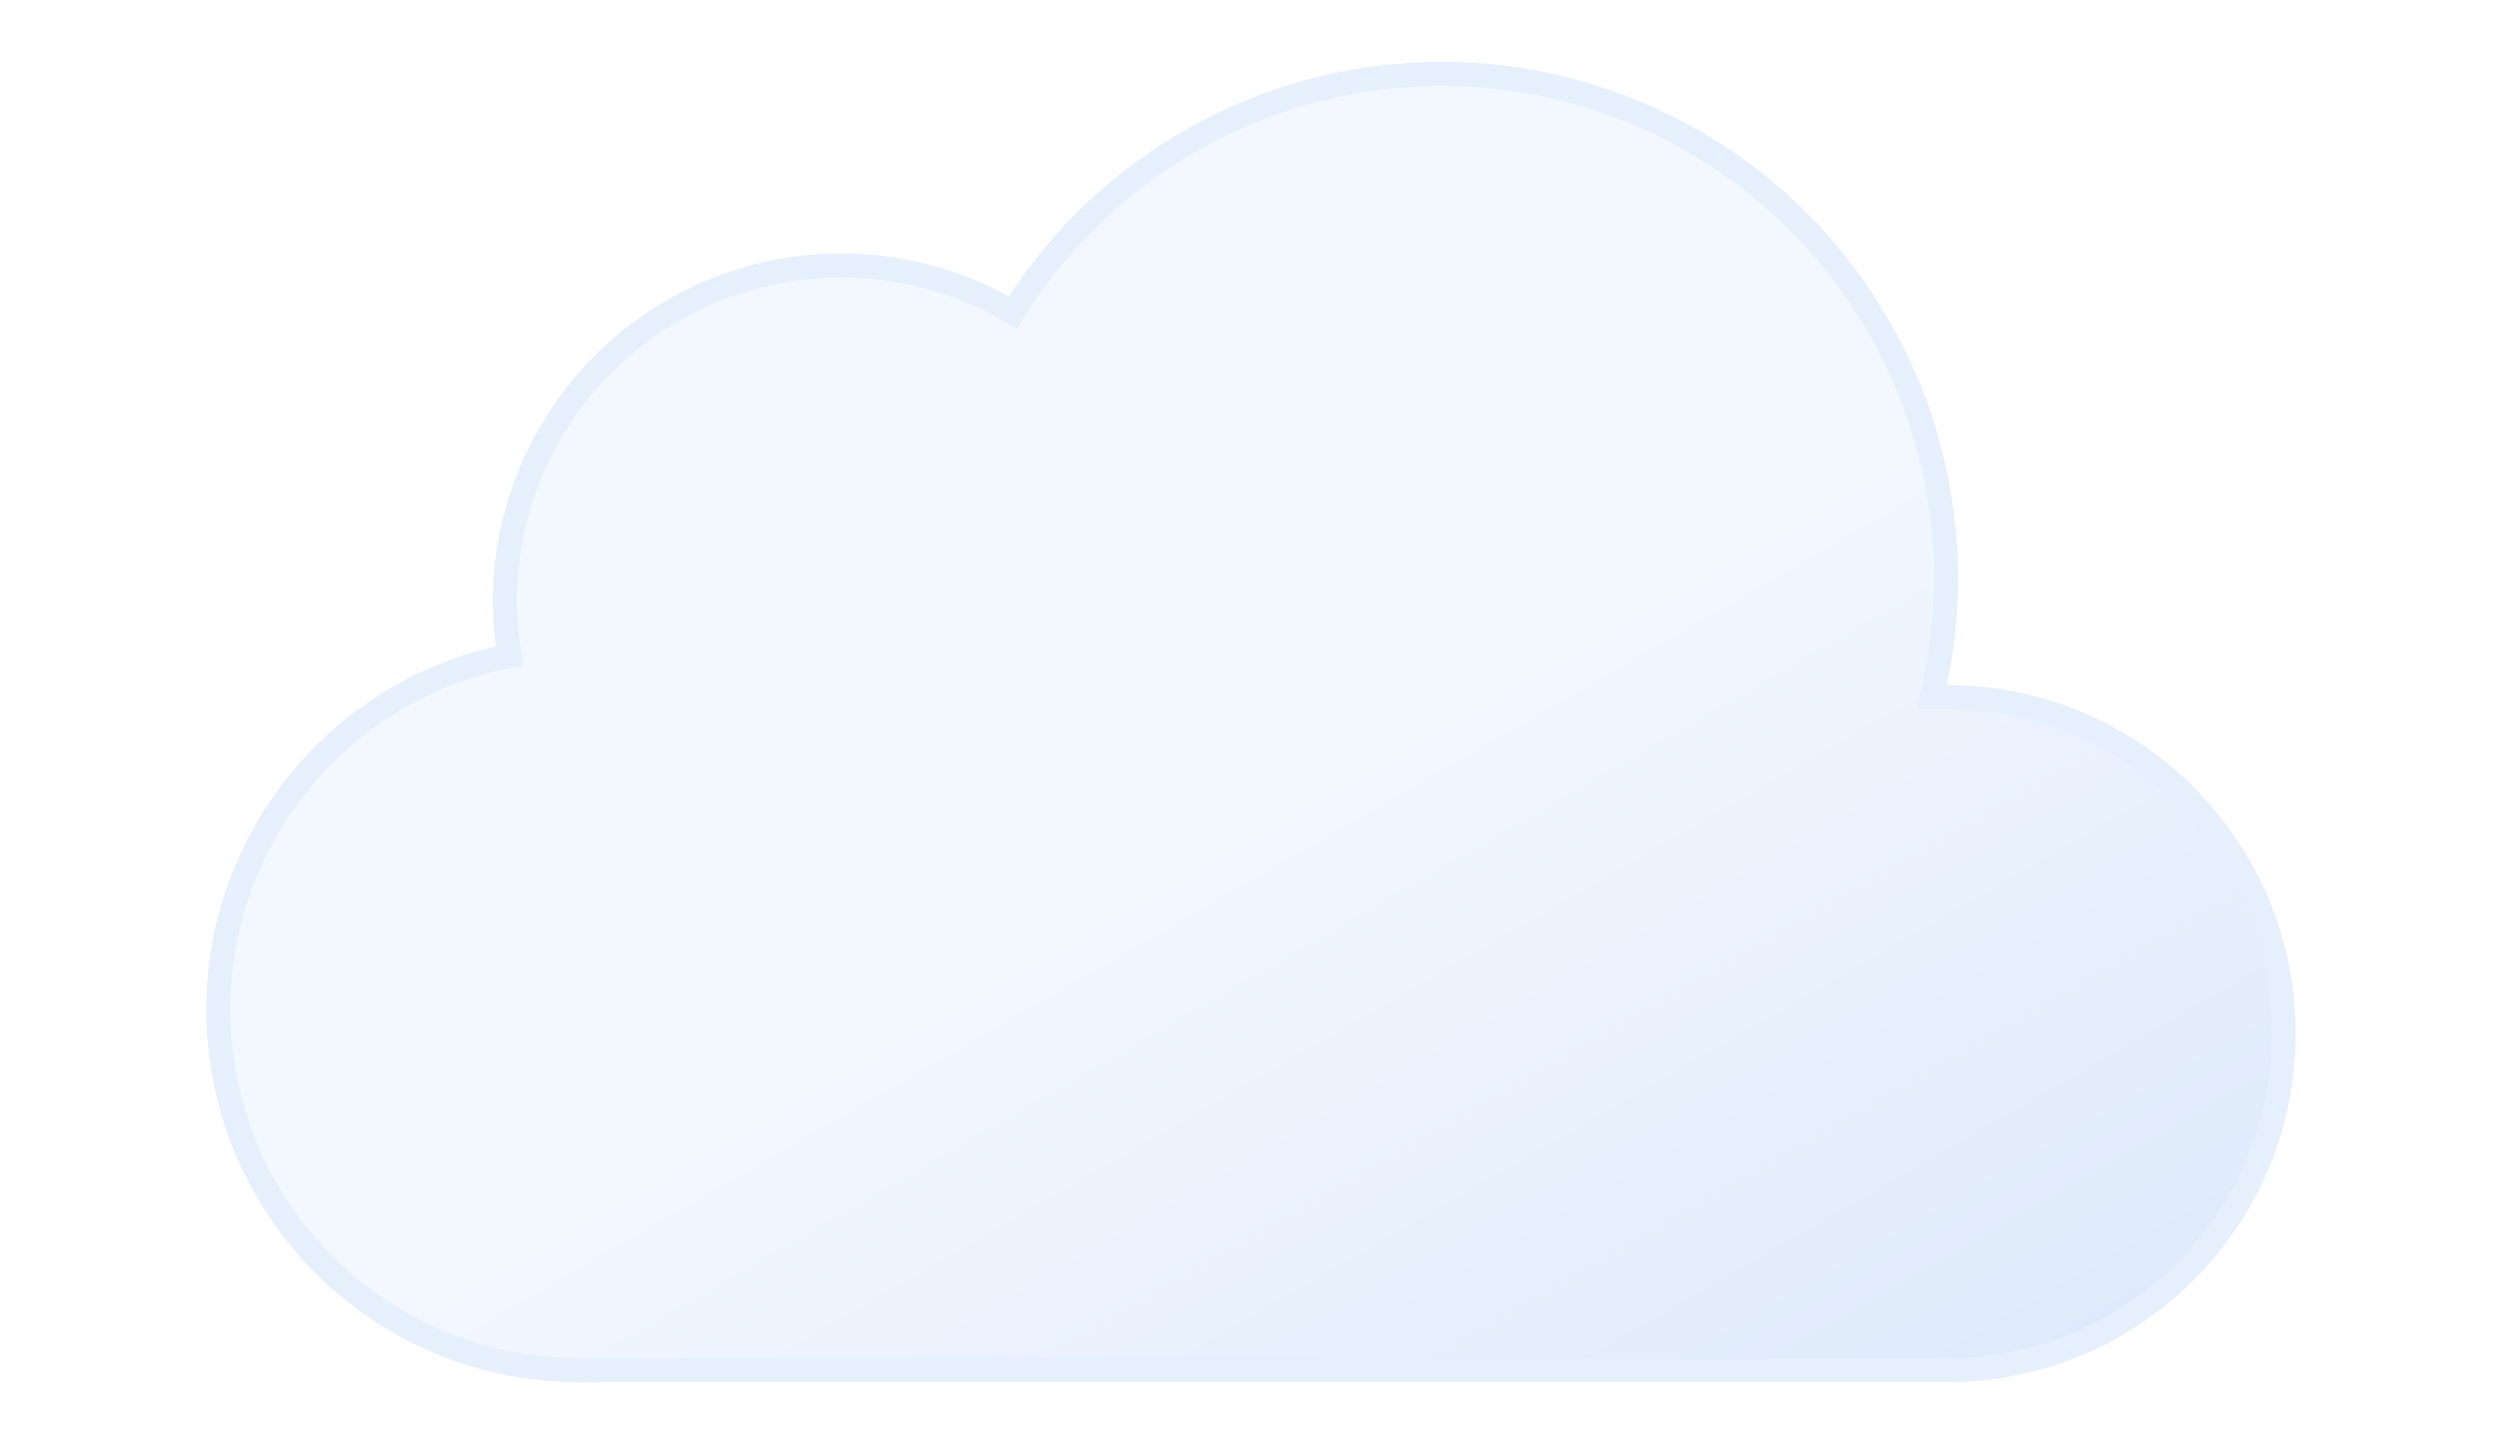
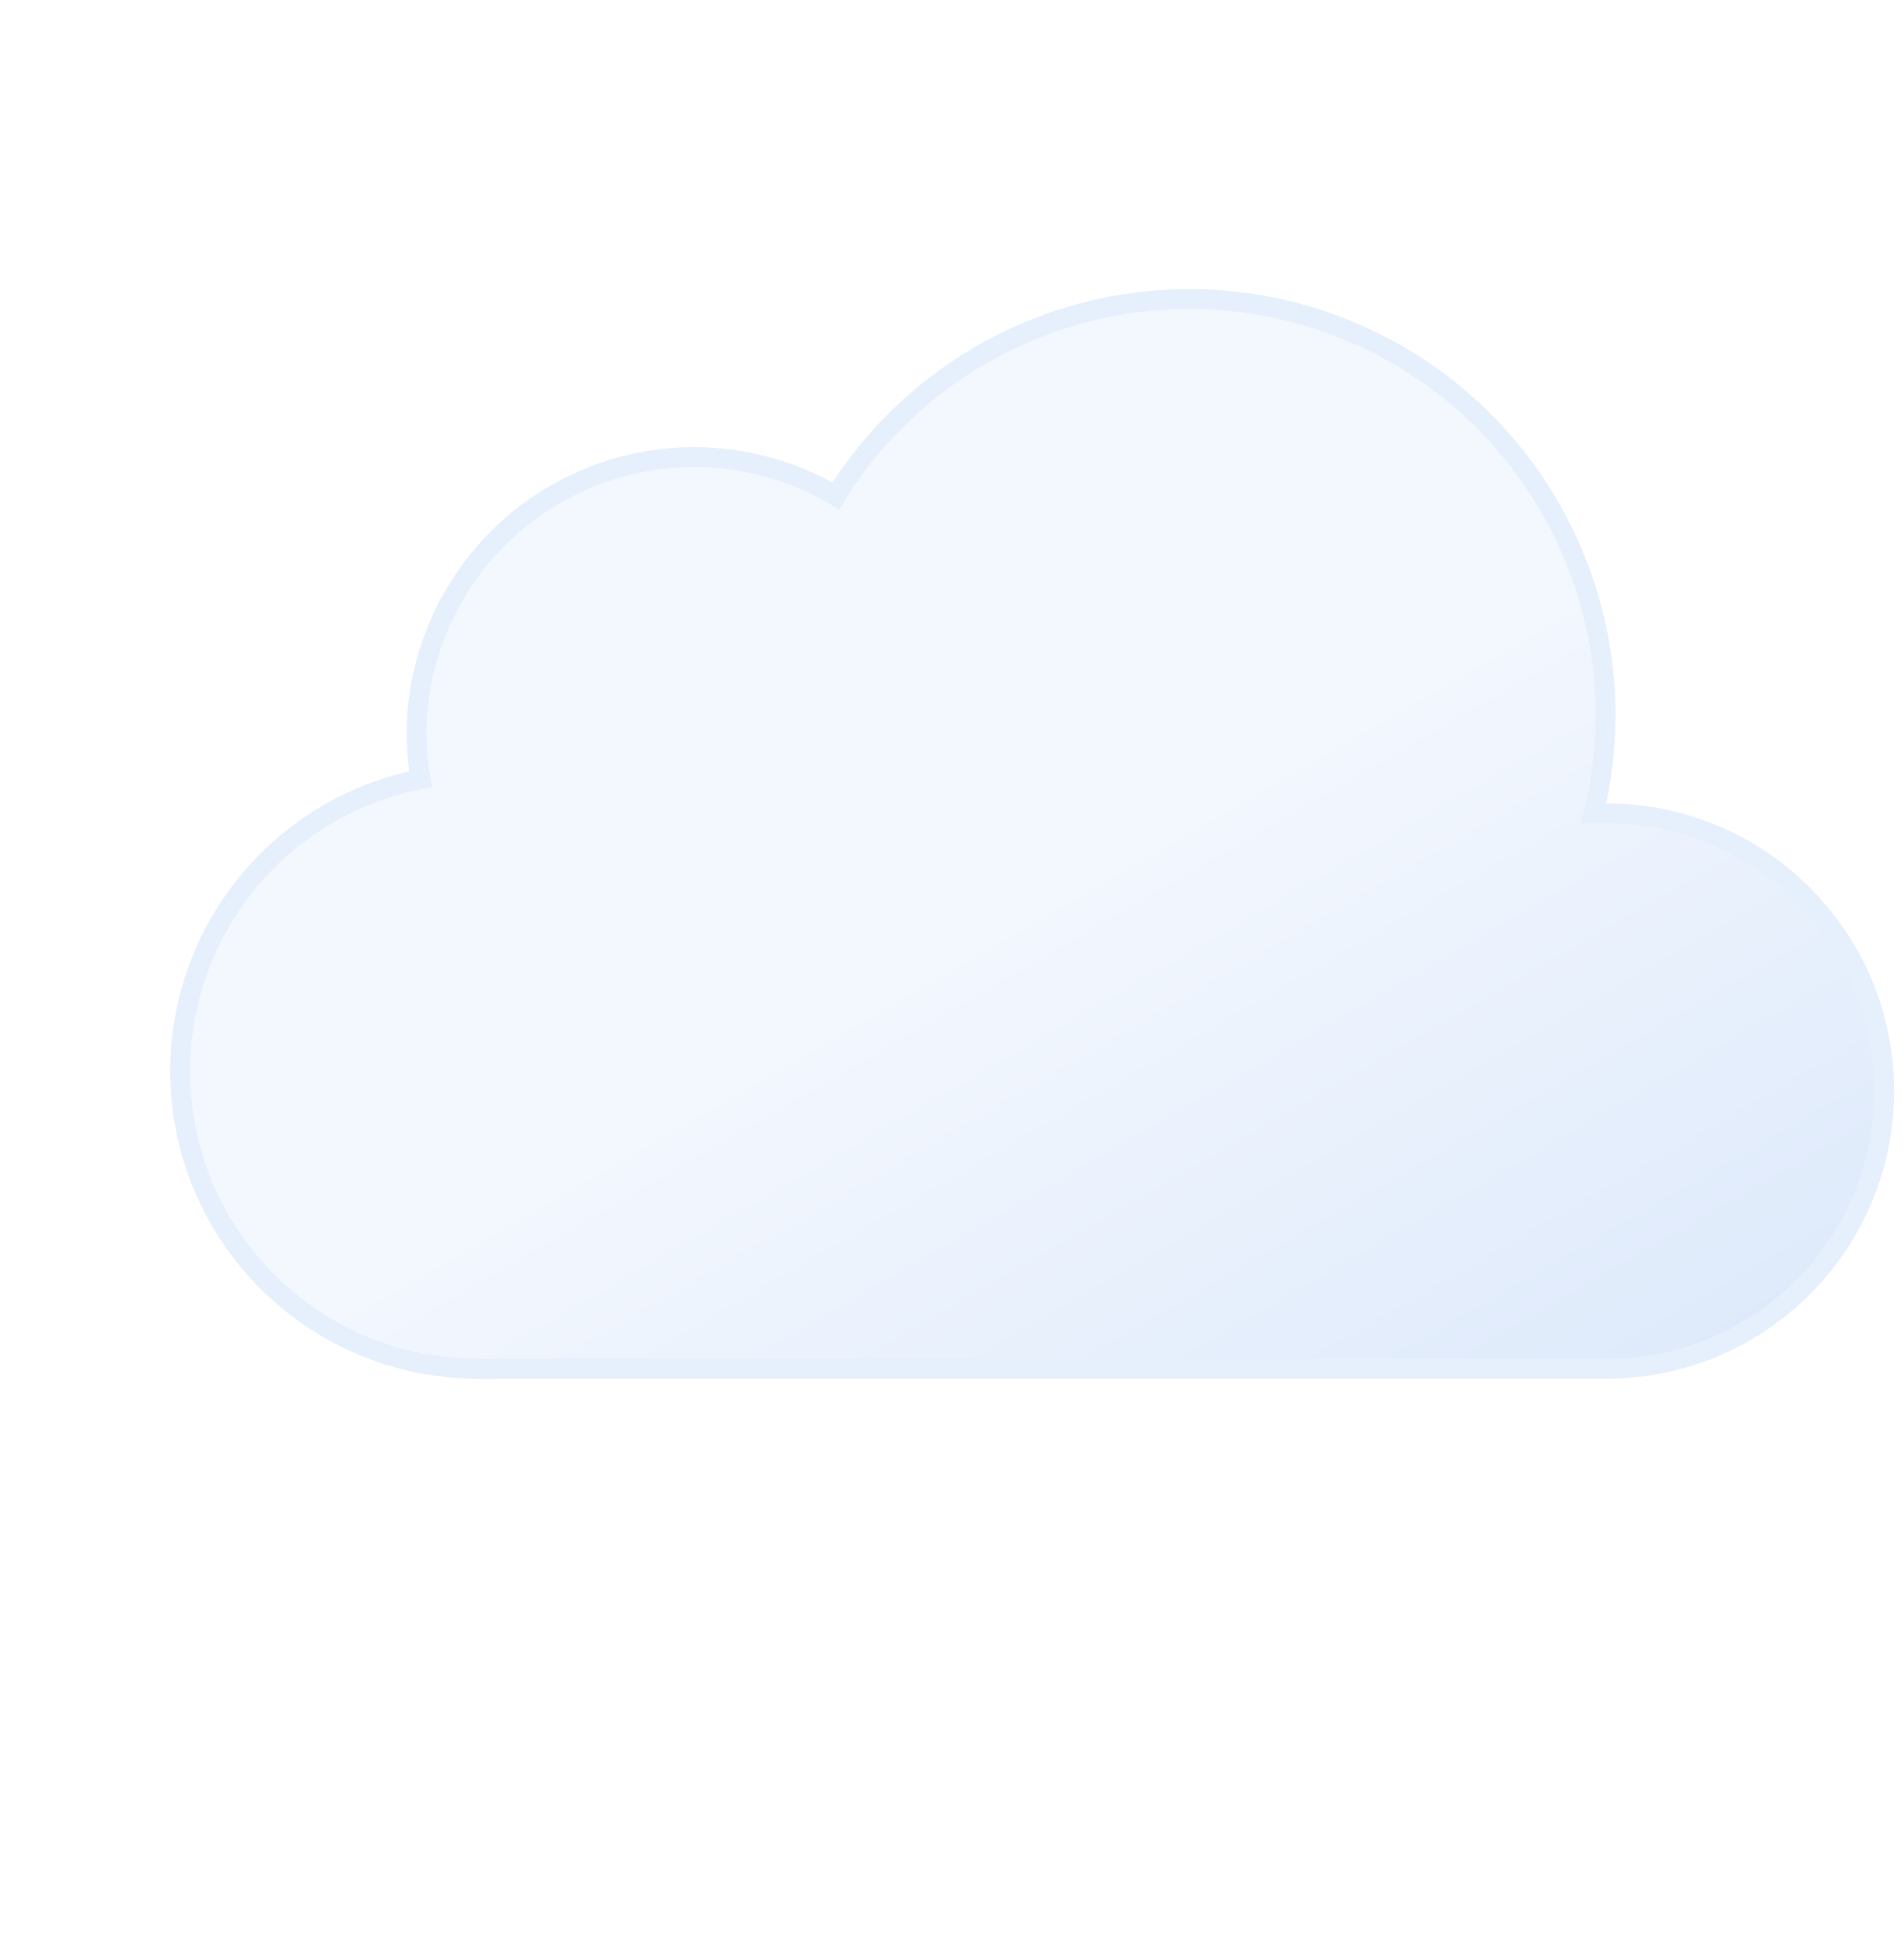
- <svg xmlns="http://www.w3.org/2000/svg" viewBox="6 17 52 30">
+ <svg xmlns="http://www.w3.org/2000/svg" viewBox="6 11 48 49">
  <defs>
    <linearGradient id="a" x1="22.56" y1="21.96" x2="39.2" y2="50.8" gradientUnits="userSpaceOnUse">
      <stop offset="0" stop-color="#f3f7fe" />
      <stop offset="0.45" stop-color="#f3f7fe" />
      <stop offset="1" stop-color="#deeafb" />
    </linearGradient>
  </defs>
  <path d="M46.5,31.5l-.32,0a10.49,10.49,0,0,0-19.11-8,7,7,0,0,0-10.57,6,7.21,7.21,0,0,0,.1,1.14A7.5,7.5,0,0,0,18,45.5a4.19,4.19,0,0,0,.5,0v0h28a7,7,0,0,0,0-14Z" stroke="#e6effc" stroke-miterlimit="10" stroke-width="0.5" fill="url(#a)">
    <animateTransform attributeName="transform" type="translate" values="-3 0; 3 0; -3 0" dur="7s" repeatCount="indefinite" />
  </path>
</svg>
